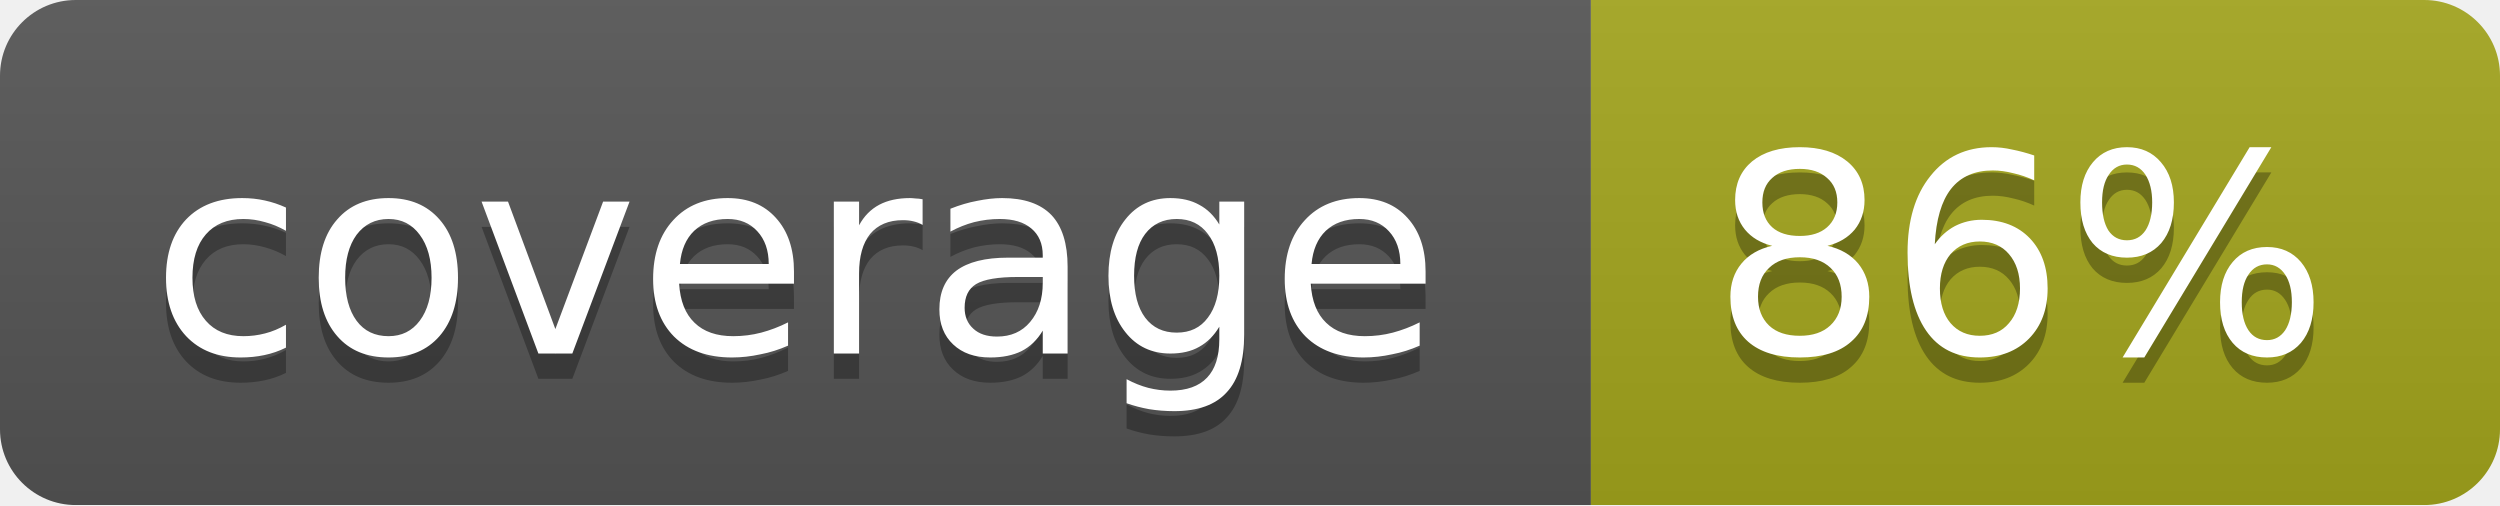
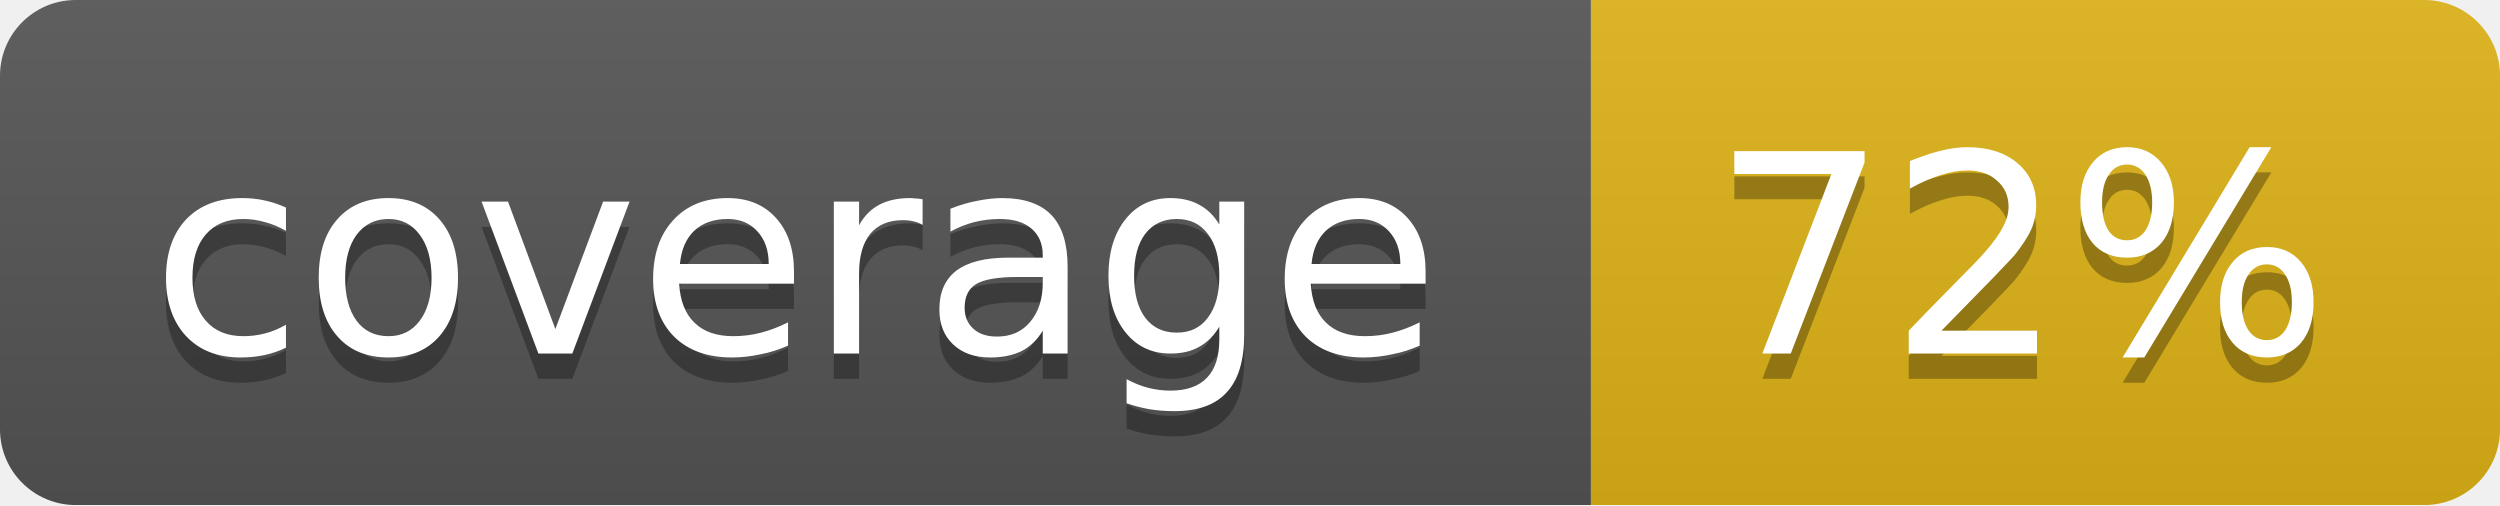
<svg xmlns="http://www.w3.org/2000/svg" width="99" height="20">
  <linearGradient id="b" x2="0" y2="100%">
    <stop offset="0" stop-color="#bbb" stop-opacity=".1" />
    <stop offset="1" stop-opacity=".1" />
  </linearGradient>
  <mask id="a">
    <rect width="99" height="20" rx="3" fill="#fff" />
  </mask>
  <g mask="url(#a)">
    <path fill="#555" d="M0 0h63v20H0z" />
-     <path fill="#a4a61d" d="M63 0h36v20H63z" />
+     <path fill="#dfb317" d="M63 0h36v20H63z" />
    <path fill="url(#b)" d="M0 0h99v20H0z" />
  </g>
  <g fill="#fff" text-anchor="middle" font-family="DejaVu Sans,Verdana,Geneva,sans-serif" font-size="11">
    <text x="31.5" y="15" fill="#010101" fill-opacity=".3">coverage</text>
    <text x="31.5" y="14">coverage</text>
-     <text x="80" y="15" fill="#010101" fill-opacity=".3">86%</text>
-     <text x="80" y="14">86%</text>
+     <text x="80" y="15" fill="#010101" fill-opacity=".3">72%</text>
+     <text x="80" y="14">72%</text>
  </g>
</svg>
